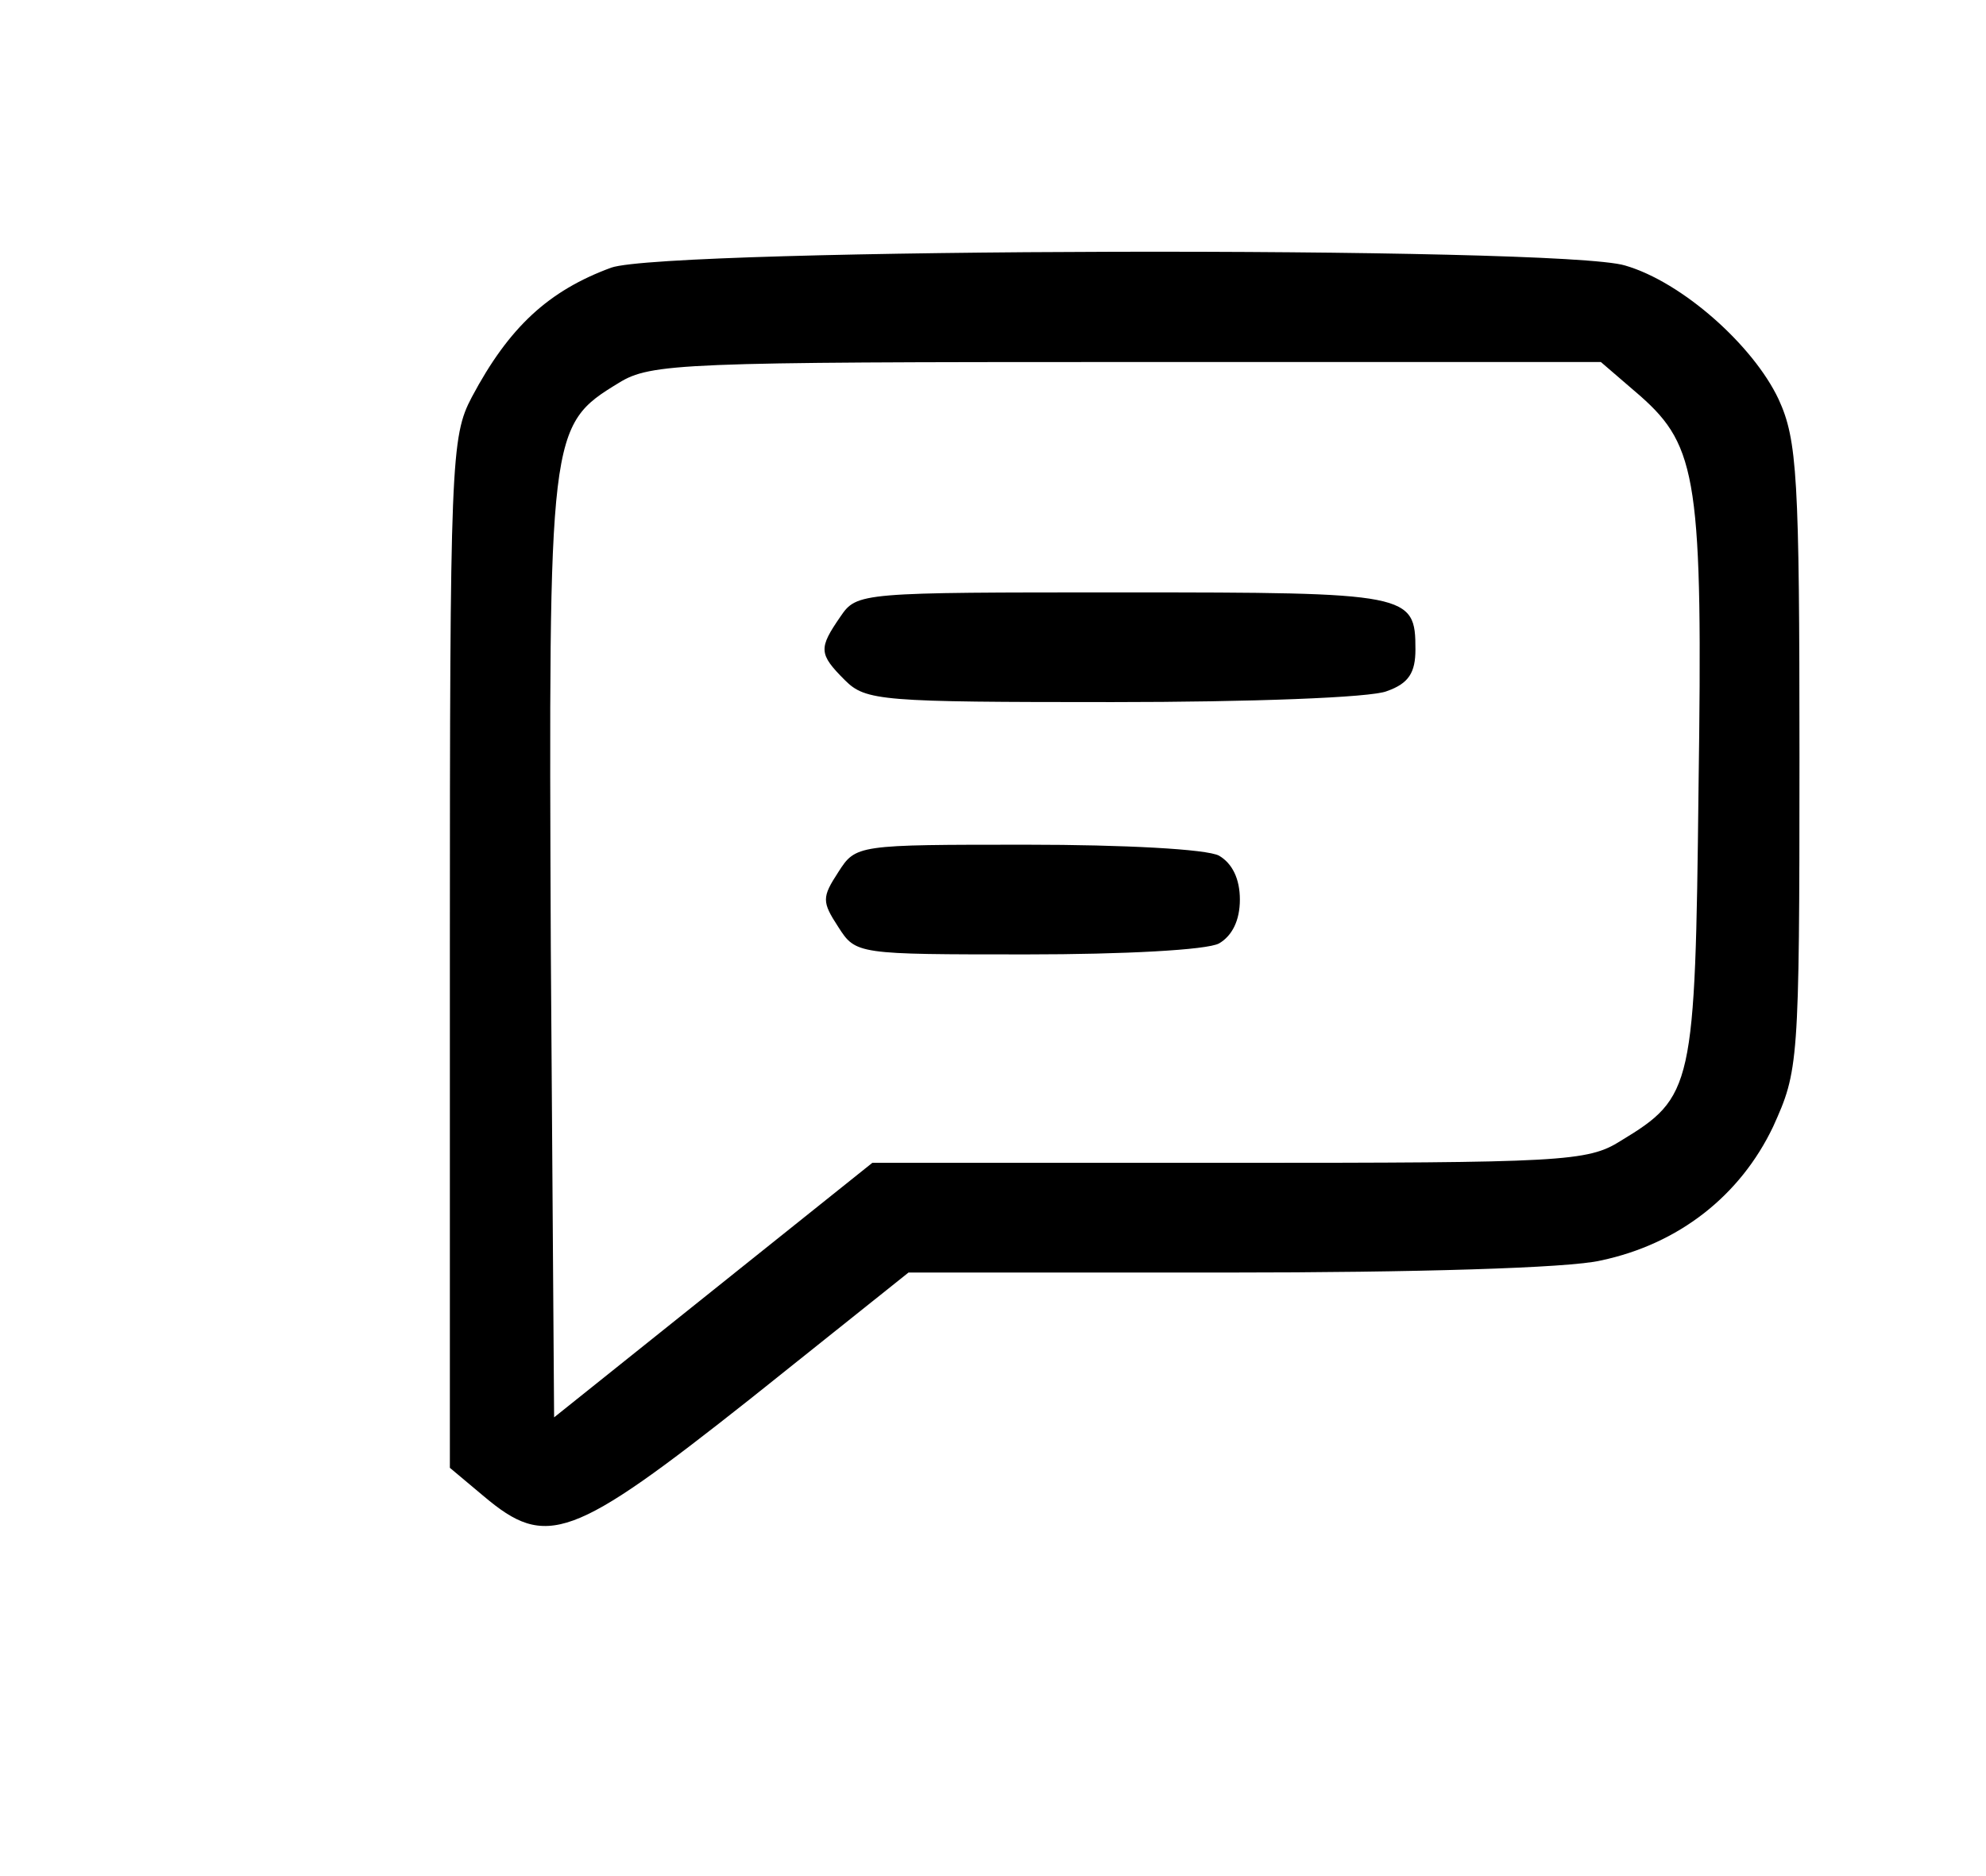
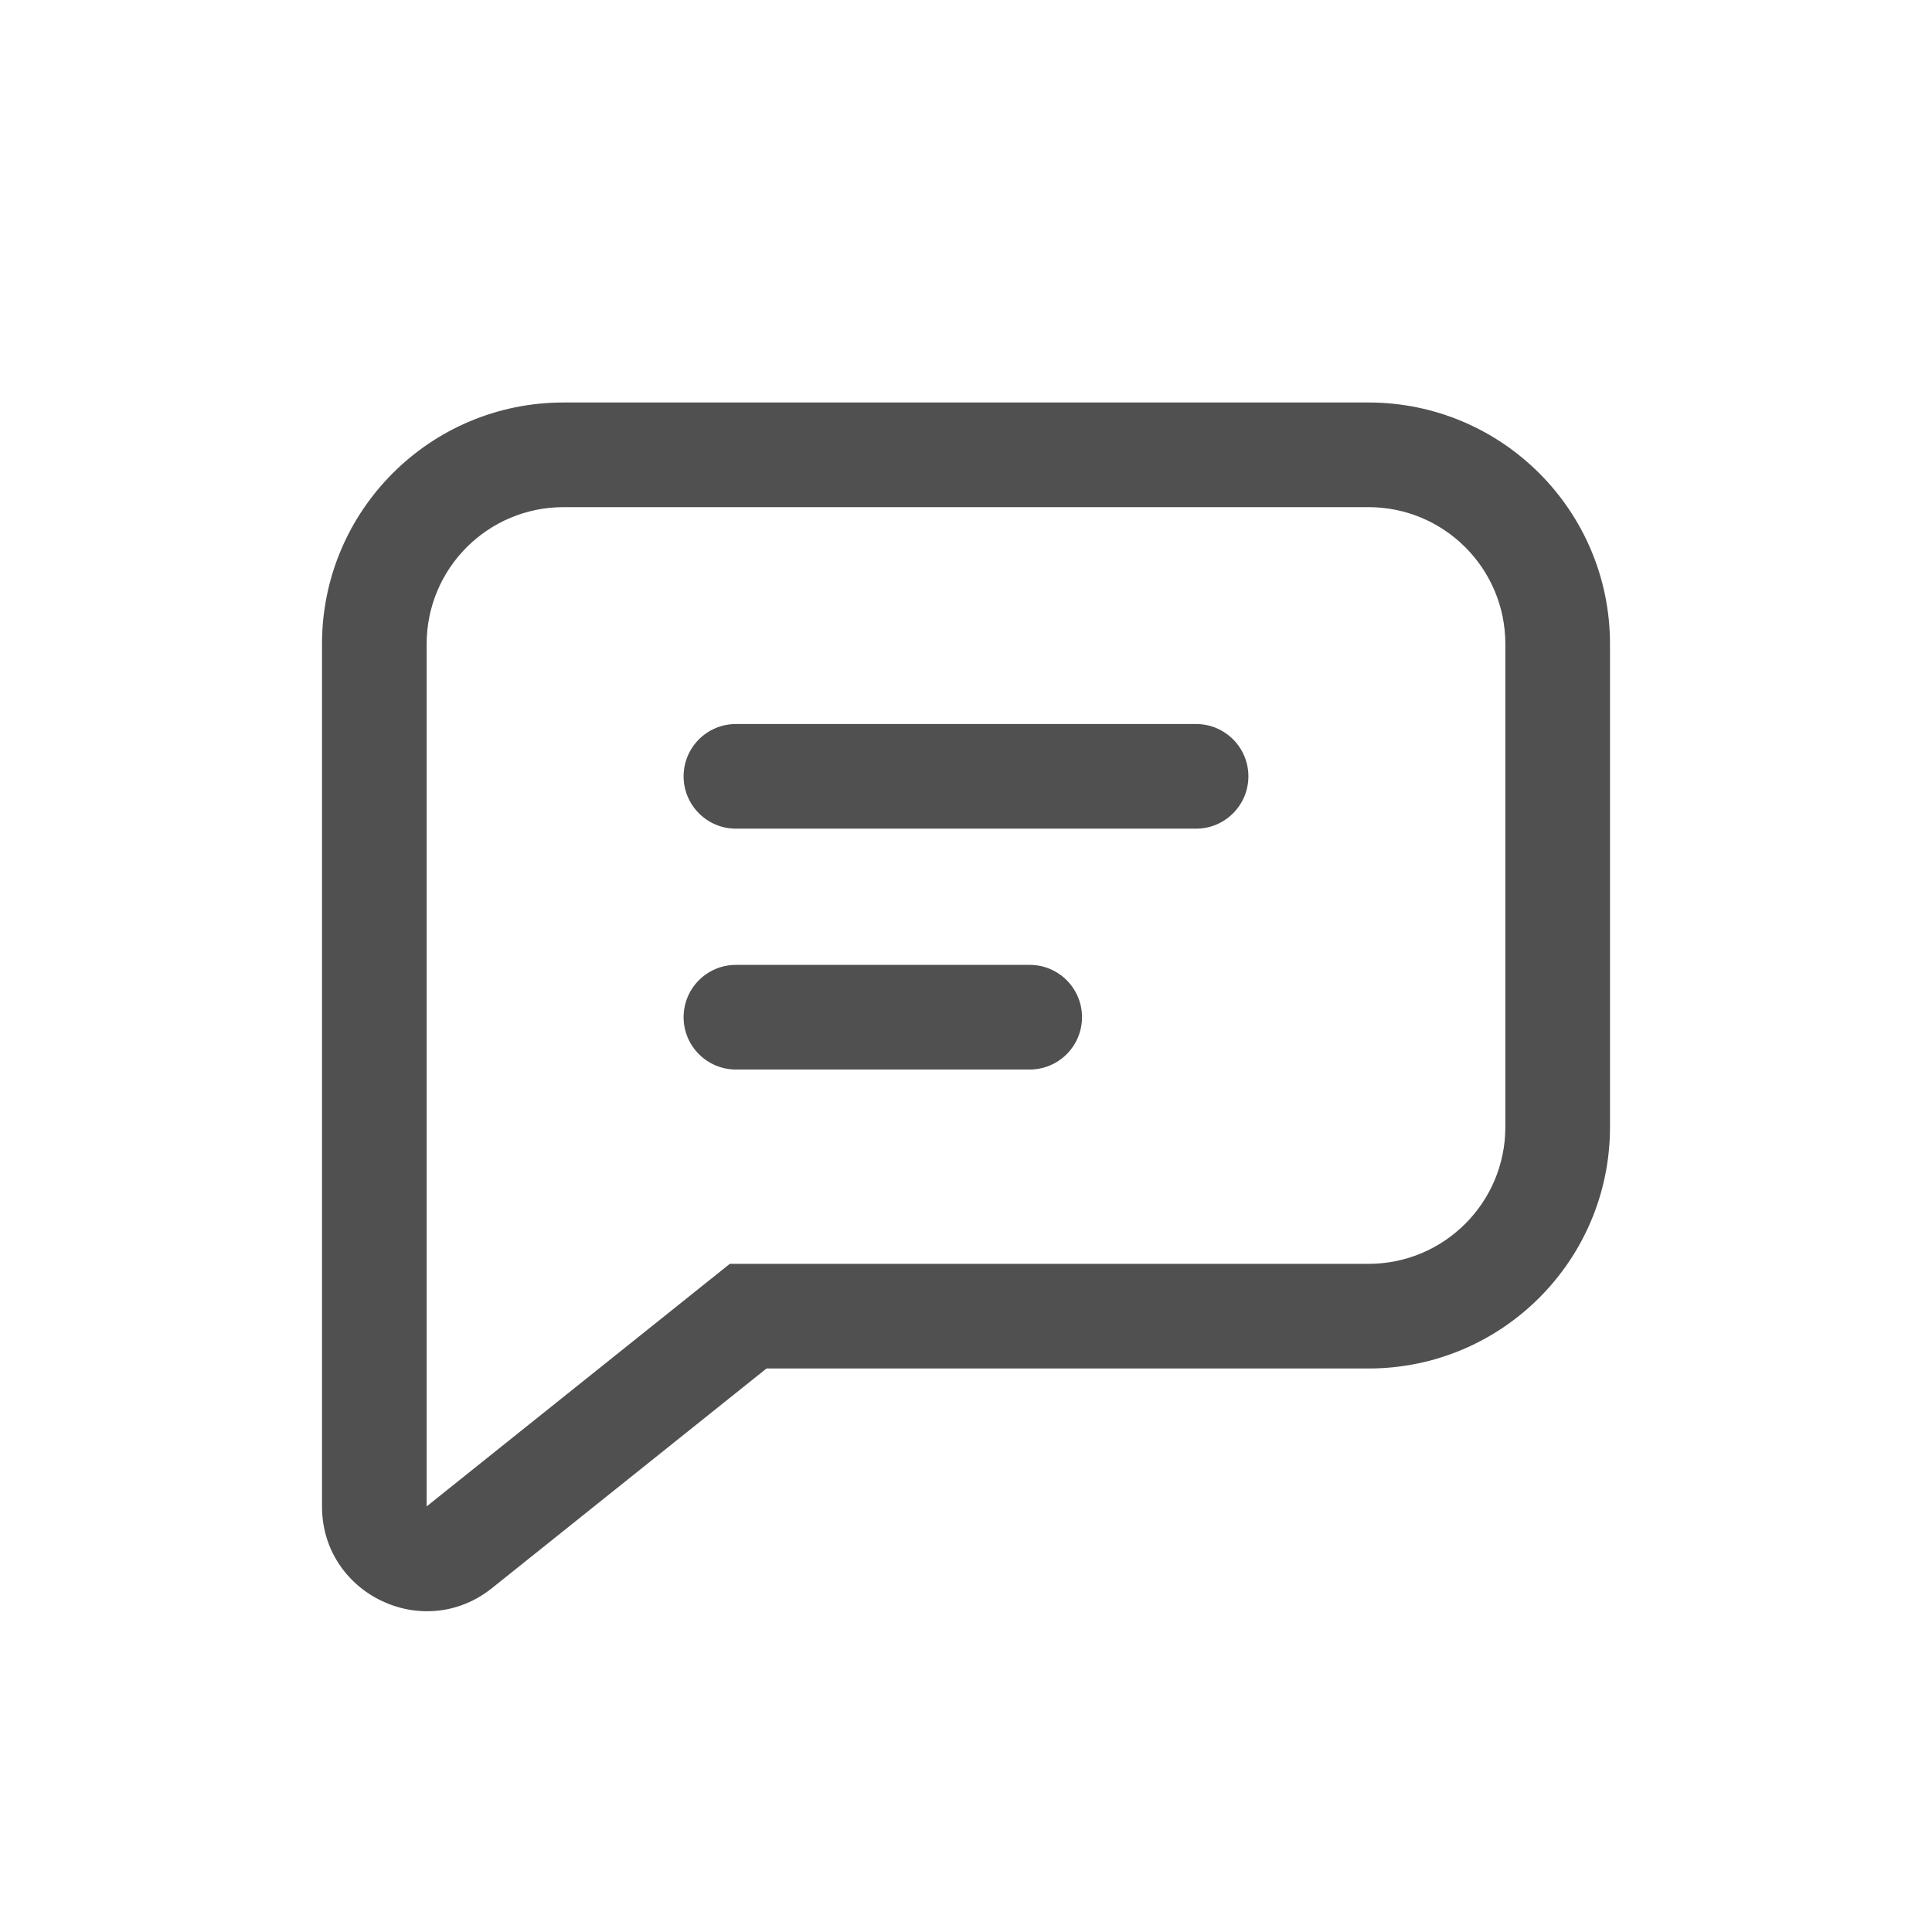
- <svg xmlns="http://www.w3.org/2000/svg" version="1.0" width="181pt" height="171pt" viewBox="0 0 181 171" preserveAspectRatio="xMidYMid meet">
-   <g transform="translate(0,171) scale(0.1,-0.1)" fill="#000000" stroke="none">
-     <path d="M557 1466 c-57 -21 -93 -54 -127 -118 -19 -36 -20 -58 -20 -507 l0 -469 31 -26 c57 -48 80 -40 243 89 l144 115 291 0 c168 0 311 4 340 11 71 15 127 59 157 122 23 51 24 56 24 337 0 255 -2 289 -19 326 -23 49 -88 107 -140 122 -59 18 -873 16 -924 -2z m938 -117 c52 -46 57 -78 53 -358 -3 -273 -5 -281 -71 -321 -30 -19 -53 -20 -357 -20 l-325 0 -145 -116 -145 -116 -3 427 c-2 473 -2 477 62 516 29 18 58 19 463 19 l432 0 36 -31z" />
-     <path d="M766 1148 c-20 -29 -20 -34 4 -58 19 -19 33 -20 244 -20 124 0 236 4 250 10 20 7 26 17 26 38 0 51 -5 52 -266 52 -240 0 -243 0 -258 -22z" />
-     <path d="M764 915 c-15 -23 -15 -27 0 -50 16 -25 17 -25 172 -25 88 0 164 4 175 10 12 7 19 21 19 40 0 19 -7 33 -19 40 -11 6 -87 10 -175 10 -155 0 -156 0 -172 -25z" />
-   </g>
+ <svg xmlns="http://www.w3.org/2000/svg" width="24" height="24" viewBox="0 0 24 24" fill="none">
+   <path fill-rule="evenodd" clip-rule="evenodd" d="M4 8C4 6.343 5.343 5 7 5H17C18.657 5 20 6.343 20 8V14C20 15.657 18.657 17 17 17H9.522L6.112 19.728C5.261 20.409 4 19.803 4 18.713V8ZM5.3 18.713L9.066 15.7H17C17.939 15.7 18.7 14.939 18.7 14V8C18.7 7.061 17.939 6.3 17 6.3H7C6.061 6.3 5.3 7.061 5.3 8L5.3 18.713ZM8.492 9.644C8.492 9.285 8.783 8.994 9.142 8.994H14.858C15.217 8.994 15.508 9.285 15.508 9.644C15.508 10.002 15.217 10.294 14.858 10.294L9.142 10.294C8.783 10.294 8.492 10.002 8.492 9.644ZM8.492 12.636C8.492 12.277 8.783 11.986 9.142 11.986L12.791 11.986C13.15 11.986 13.441 12.277 13.441 12.636C13.441 12.995 13.15 13.286 12.791 13.286H9.142C8.783 13.286 8.492 12.995 8.492 12.636Z" fill="#505050" />
</svg>
